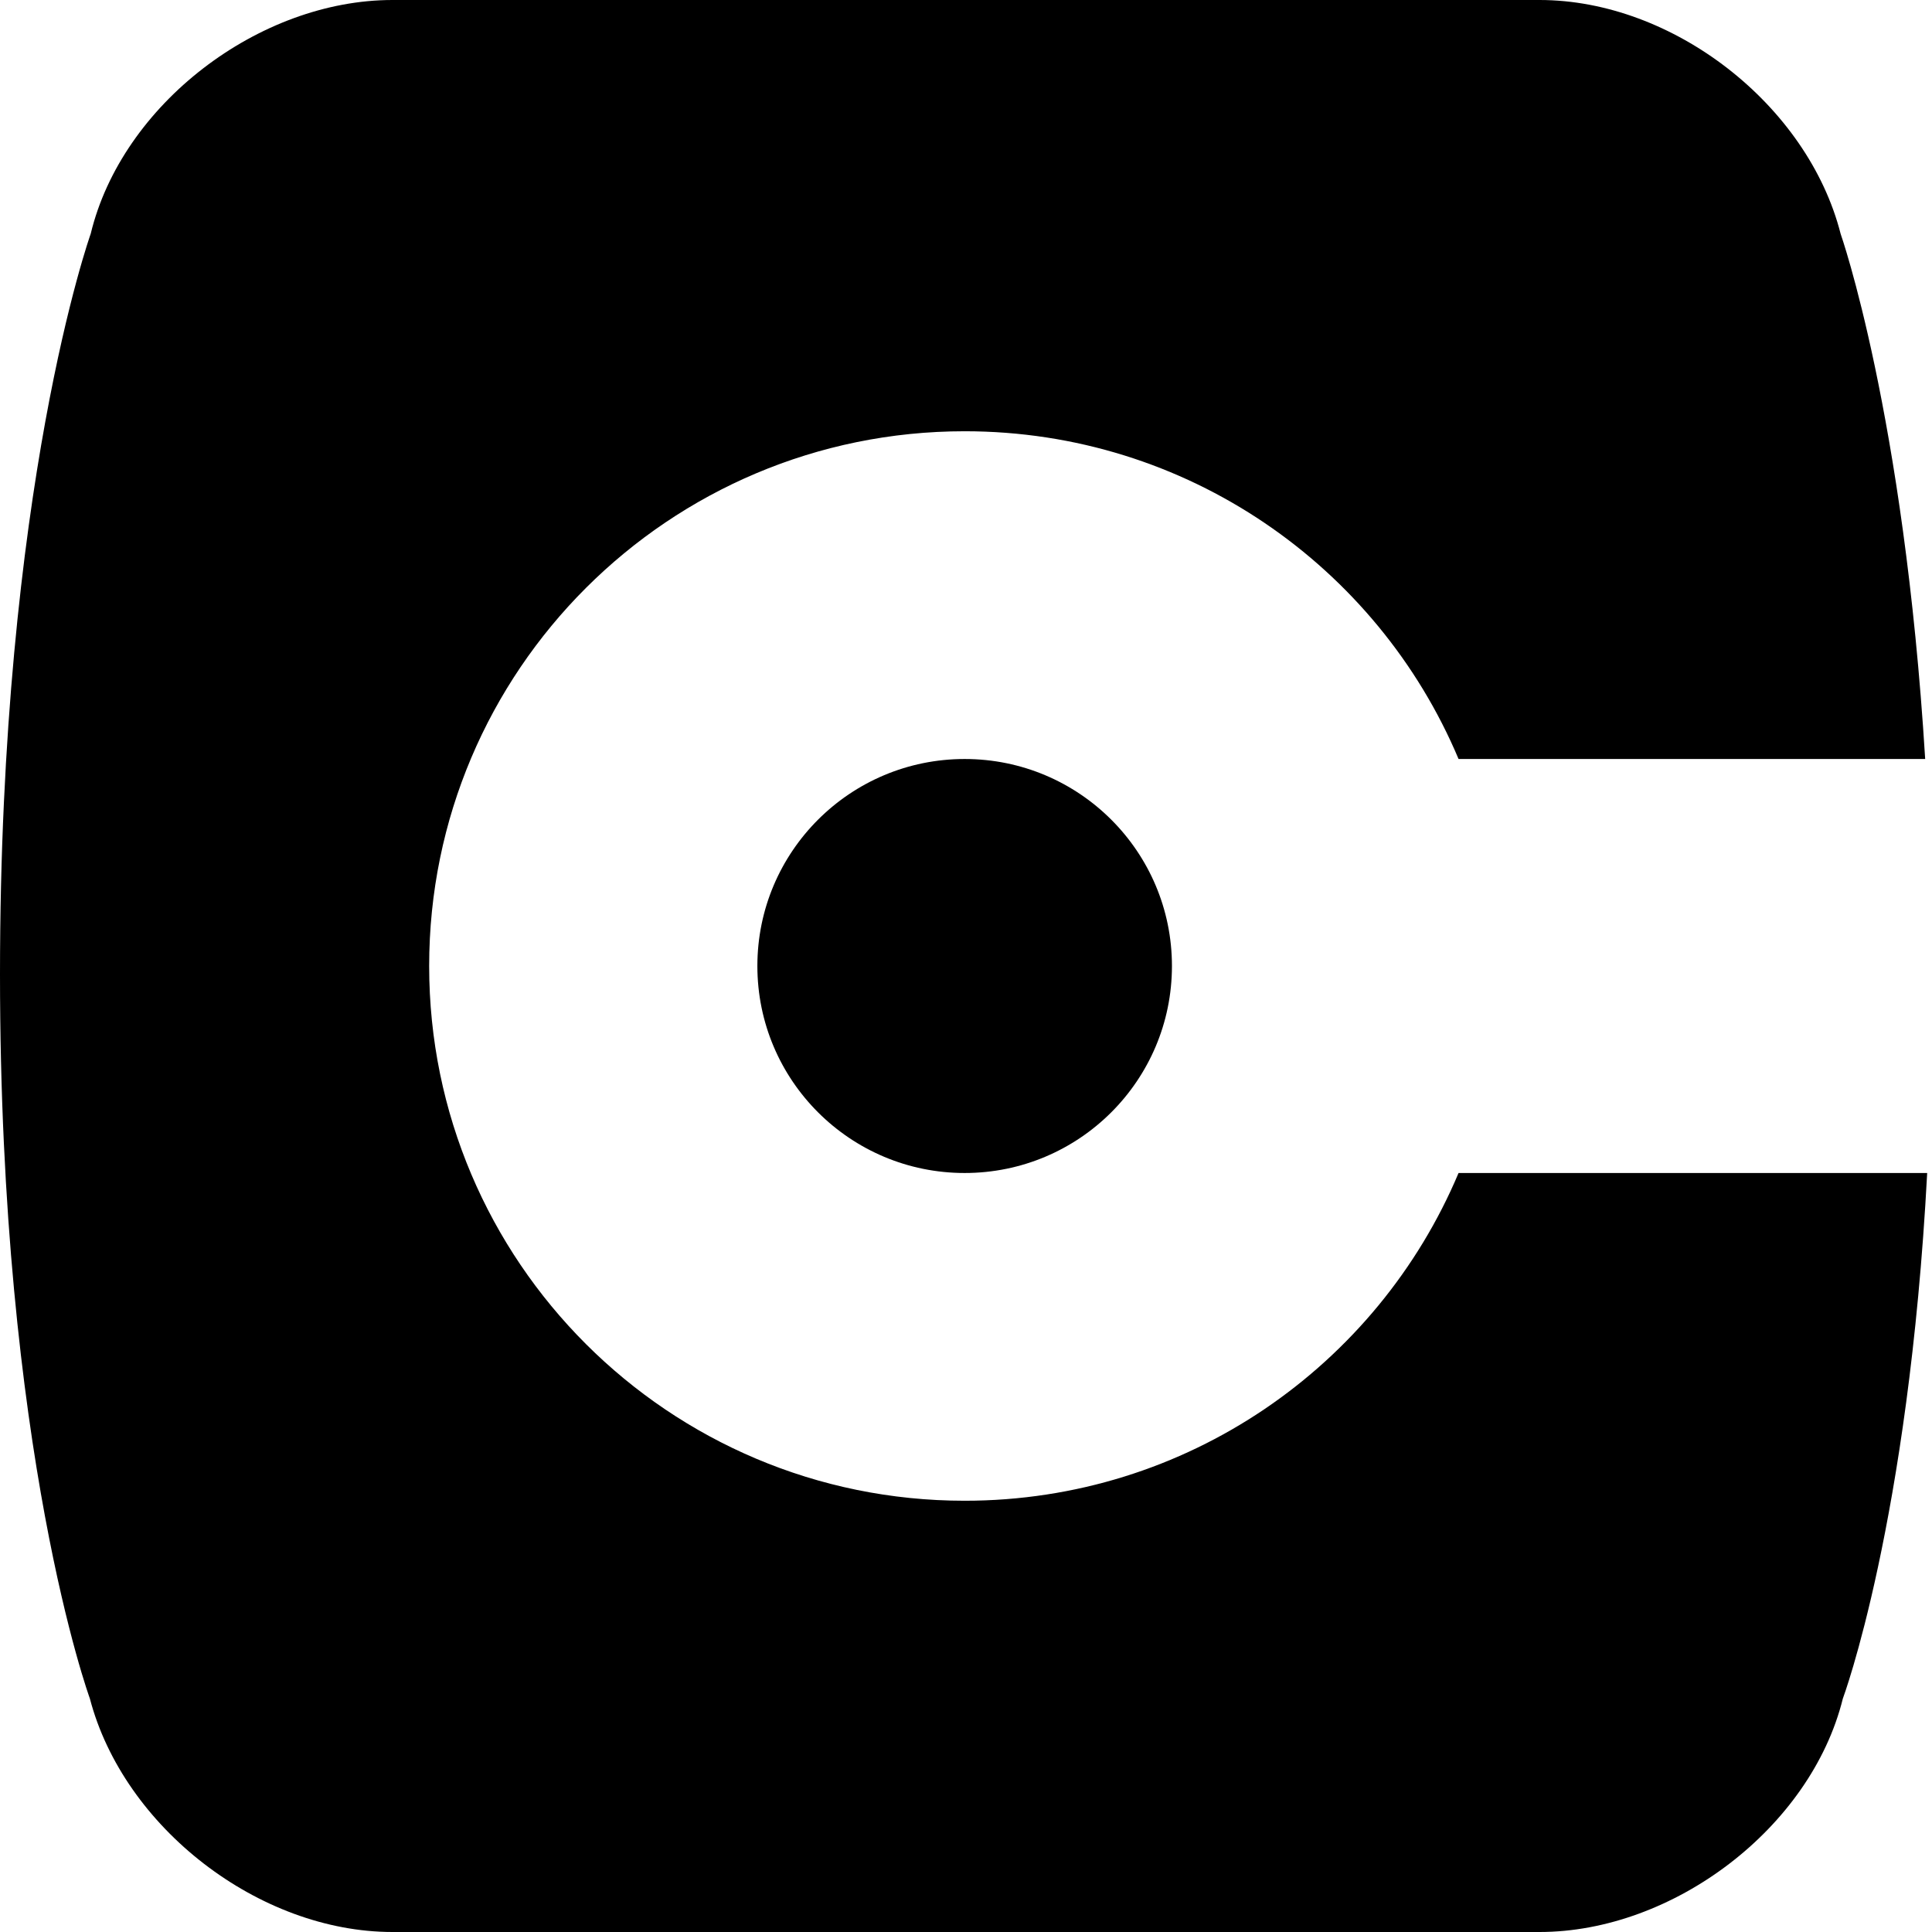
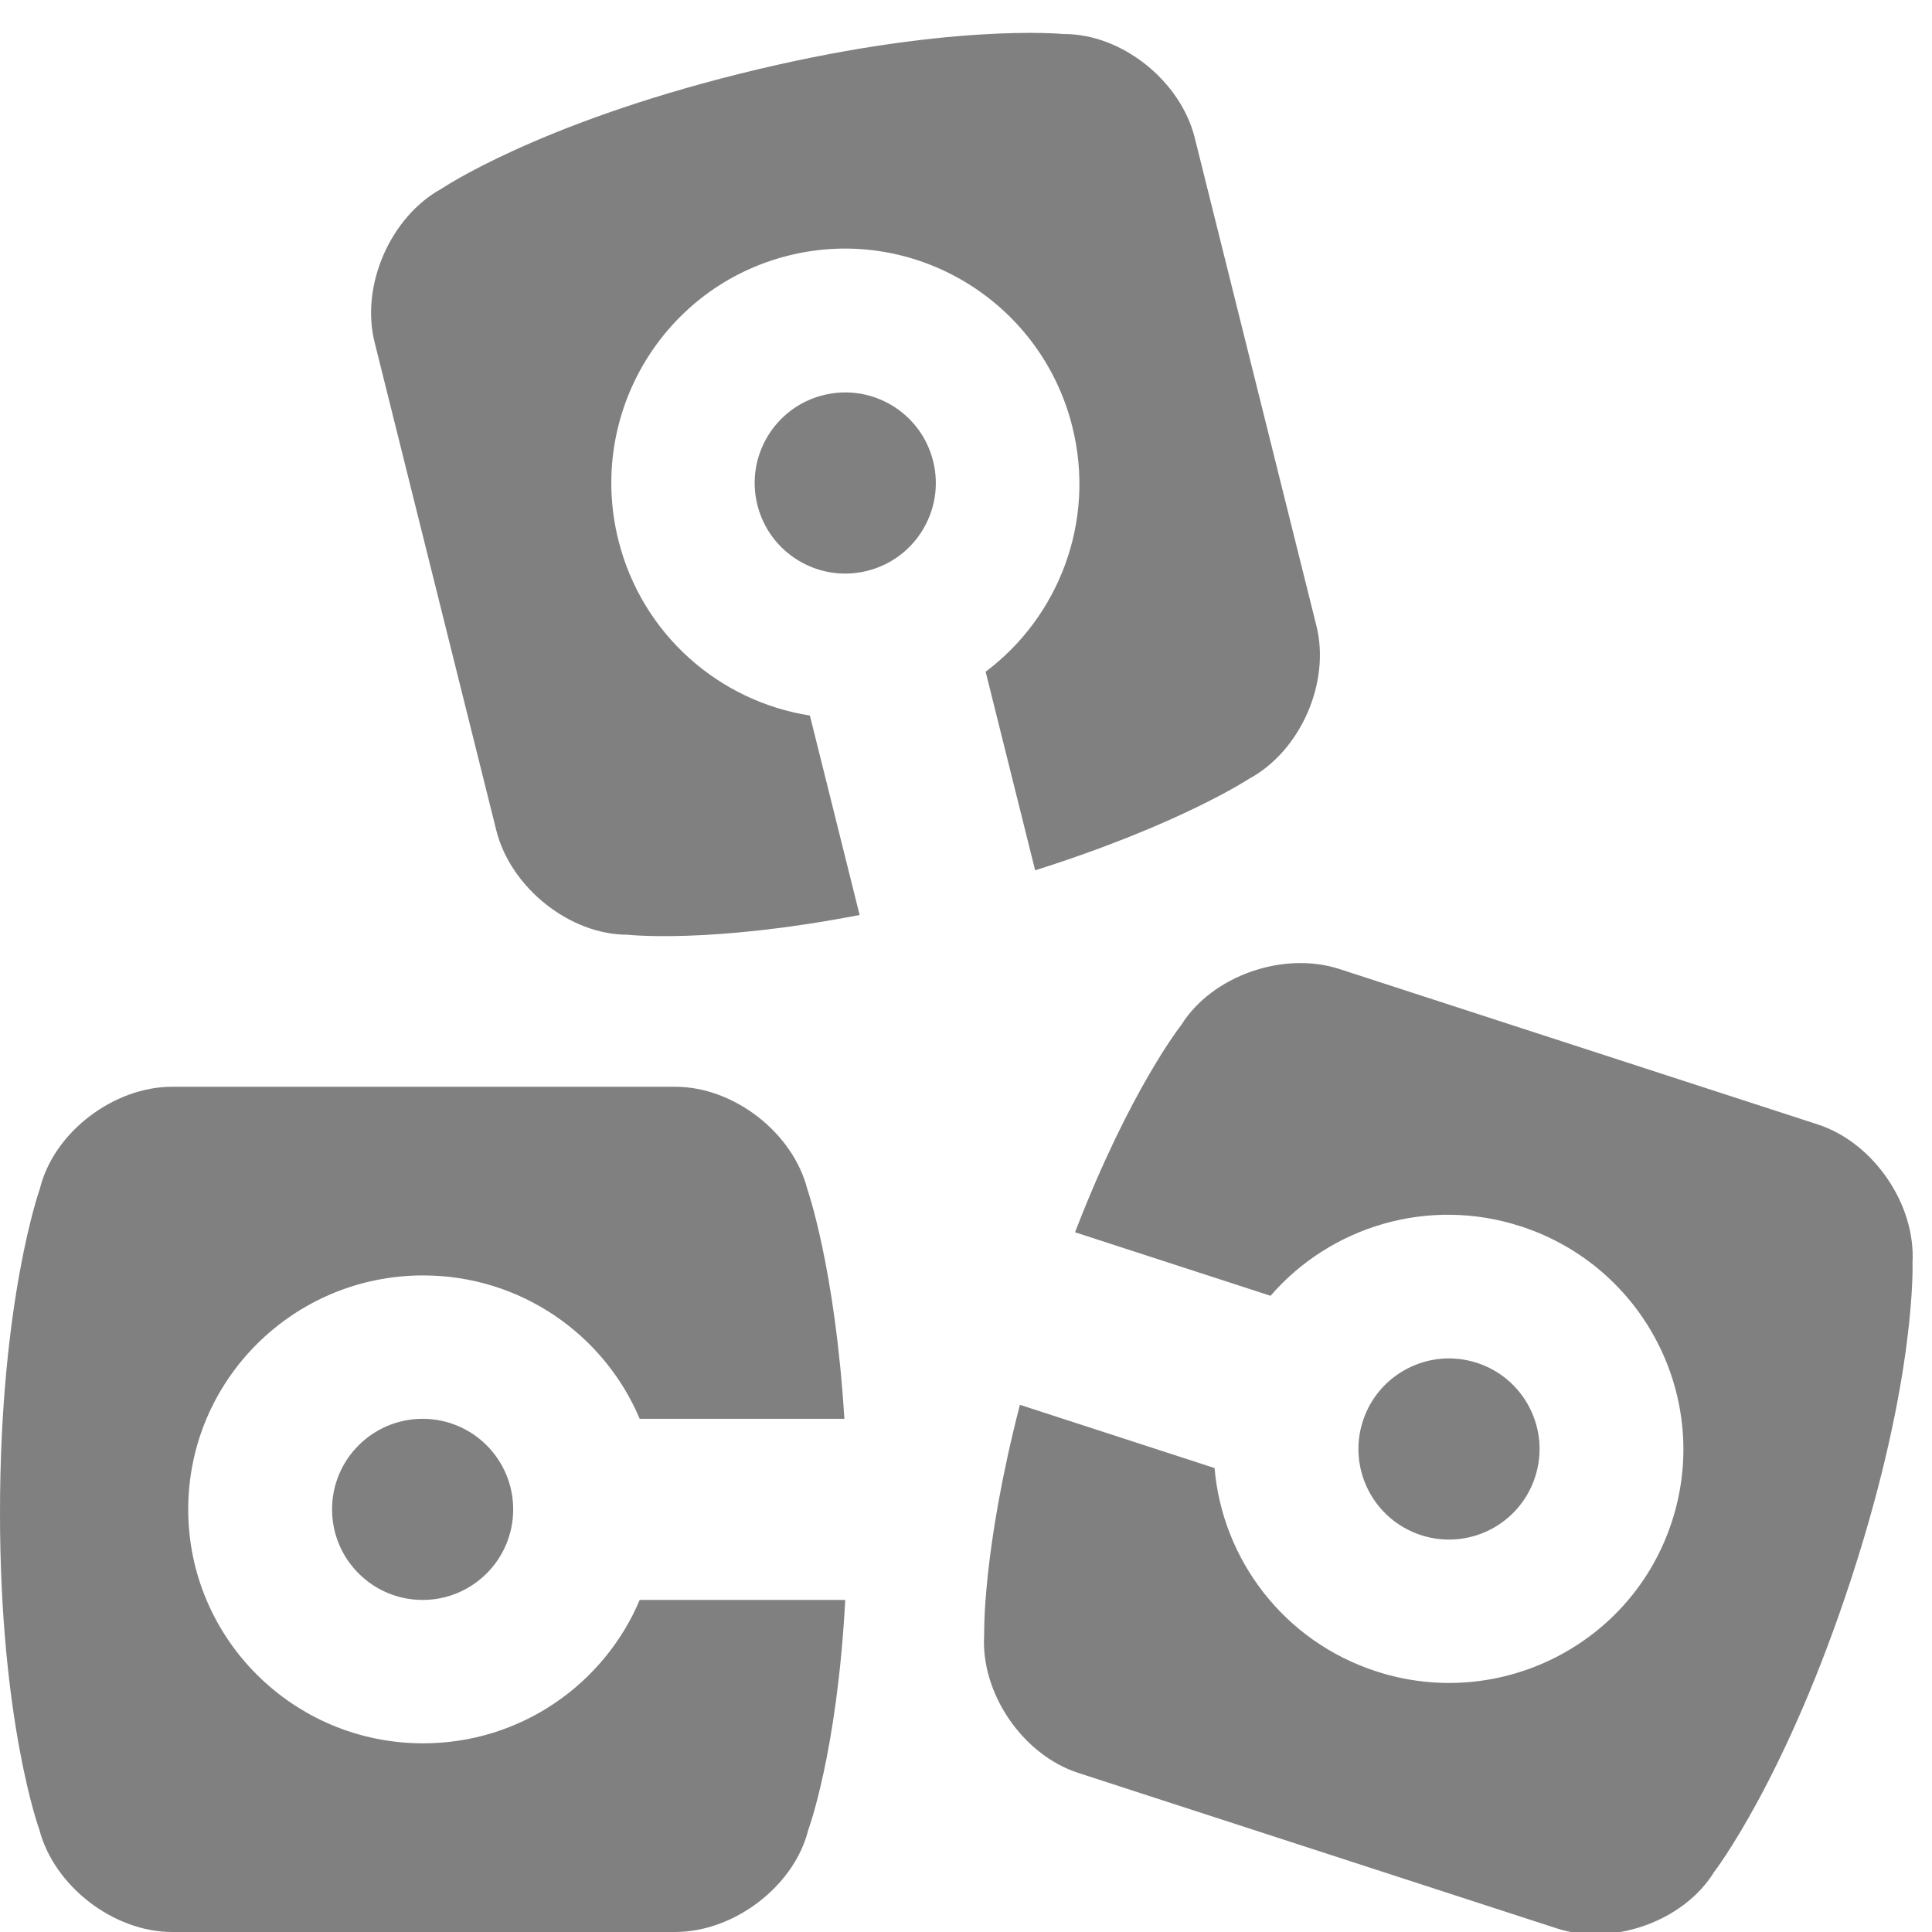
- <svg xmlns="http://www.w3.org/2000/svg" width="512px" height="512px" viewBox="0 0 512 512" version="1.1">
+ <svg xmlns="http://www.w3.org/2000/svg" width="64px" height="64px" viewBox="0 0 64 64" version="1.1">
  <description>Created with Sketch (http://www.bohemiancoding.com/sketch)</description>
  <defs />
-   <g id="Page 1" stroke="none" stroke-width="1" fill="none" fill-rule="evenodd">
-     <g id="icon" fill="#000000">
-       <g id="Cube">
-         <path d="M24.036,61.961 C32.329,27.607 68.656,0 104.005,0 L407.995,0 C443.342,0 479.07,27.752 487.791,61.986 C487.791,61.986 504.574,109.683 510.192,201.143 L386.532,201.143 C365.062,150.118 314.543,114.286 255.644,114.286 C177.269,114.286 113.733,177.733 113.733,256 C113.733,334.267 177.269,397.714 255.644,397.714 C314.543,397.714 365.062,361.882 386.532,310.857 L510.723,310.857 C505.805,403.399 488.371,450.147 488.371,450.147 C479.879,484.449 443.344,512 407.995,512 L104.005,512 C68.658,512 32.751,484.293 23.81,450.115 C23.81,450.115 1.91589885e-05,385.116 0,258.232 C7.90605969e-15,129.116 24.036,61.961 24.036,61.961 Z M255.644,310.857 C225.306,310.857 200.711,286.297 200.711,256 C200.711,225.703 225.306,201.143 255.644,201.143 C285.983,201.143 310.578,225.703 310.578,256 C310.578,286.297 285.983,310.857 255.644,310.857 Z M255.644,310.857" id="Base copy" />
+   <g id="Page-1" stroke="none" stroke-width="1" fill="none" fill-rule="evenodd">
+     <g id="icon">
+       <g transform="translate(0, -1)">
+         <g id="red" transform="translate(0, 37)" fill="#808080">
+           <path d="M1.318,3.388 C1.772,1.51 3.764,0 5.702,0 L22.368,0 C24.306,0 26.265,1.518 26.743,3.39 C26.743,3.39 27.663,5.998 27.971,11 L21.191,11 C20.014,8.21 17.245,6.25 14.016,6.25 C9.719,6.25 6.235,9.72 6.235,14 C6.235,18.28 9.719,21.75 14.016,21.75 C17.245,21.75 20.014,19.79 21.191,17 L28,17 C27.73,22.061 26.775,24.617 26.775,24.617 C26.309,26.493 24.306,28 22.368,28 L5.702,28 C3.764,28 1.796,26.485 1.305,24.616 C1.305,24.616 1.05037761e-06,21.061 0,14.122 C4.33443972e-16,7.061 1.318,3.388 1.318,3.388 Z M14,17 C12.343,17 11,15.657 11,14 C11,12.343 12.343,11 14,11 C15.657,11 17,12.343 17,14 C17,15.657 15.657,17 14,17 Z" id="Base-copy" />
+         </g>
+         <g id="blue" transform="translate(48, 49) rotate(-342) translate(-48, -49) translate(34, 35)" fill="#808080">
+           <path d="M1.318,3.388 C1.772,1.51 3.764,0 5.702,0 L22.368,0 C24.306,0 26.265,1.518 26.743,3.39 C26.743,3.39 27.663,5.998 27.971,11 L21.191,11 C20.014,8.21 17.245,6.25 14.016,6.25 C9.719,6.25 6.235,9.72 6.235,14 C6.235,18.28 9.719,21.75 14.016,21.75 C17.245,21.75 20.014,19.79 21.191,17 L28,17 C27.73,22.061 26.775,24.617 26.775,24.617 C26.309,26.493 24.306,28 22.368,28 L5.702,28 C3.764,28 1.796,26.485 1.305,24.616 C1.305,24.616 1.05037761e-06,21.061 0,14.122 C4.33443972e-16,7.061 1.318,3.388 1.318,3.388 Z M14,17 C12.343,17 11,15.657 11,14 C11,12.343 12.343,11 14,11 C15.657,11 17,12.343 17,14 C17,15.657 15.657,17 14,17 Z" id="Base-copy" transform="translate(14, 14) rotate(-180) translate(-14, -14) " />
+         </g>
+         <g id="green" transform="translate(28, 17) rotate(-284) translate(-28, -17) translate(14, 3)" fill="#808080">
+           <path d="M1.318,3.388 C1.772,1.51 3.764,0 5.702,0 L22.368,0 C24.306,0 26.265,1.518 26.743,3.39 C26.743,3.39 27.663,5.998 27.971,11 L21.191,11 C20.014,8.21 17.245,6.25 14.016,6.25 C9.719,6.25 6.235,9.72 6.235,14 C6.235,18.28 9.719,21.75 14.016,21.75 C17.245,21.75 20.014,19.79 21.191,17 L28,17 C27.73,22.061 26.775,24.617 26.775,24.617 C26.309,26.493 24.306,28 22.368,28 L5.702,28 C3.764,28 1.796,26.485 1.305,24.616 C1.305,24.616 1.05037761e-06,21.061 0,14.122 C4.33443972e-16,7.061 1.318,3.388 1.318,3.388 Z M14,17 C12.343,17 11,15.657 11,14 C11,12.343 12.343,11 14,11 C15.657,11 17,12.343 17,14 C17,15.657 15.657,17 14,17 Z" id="Base-copy" />
+         </g>
      </g>
    </g>
  </g>
</svg>
